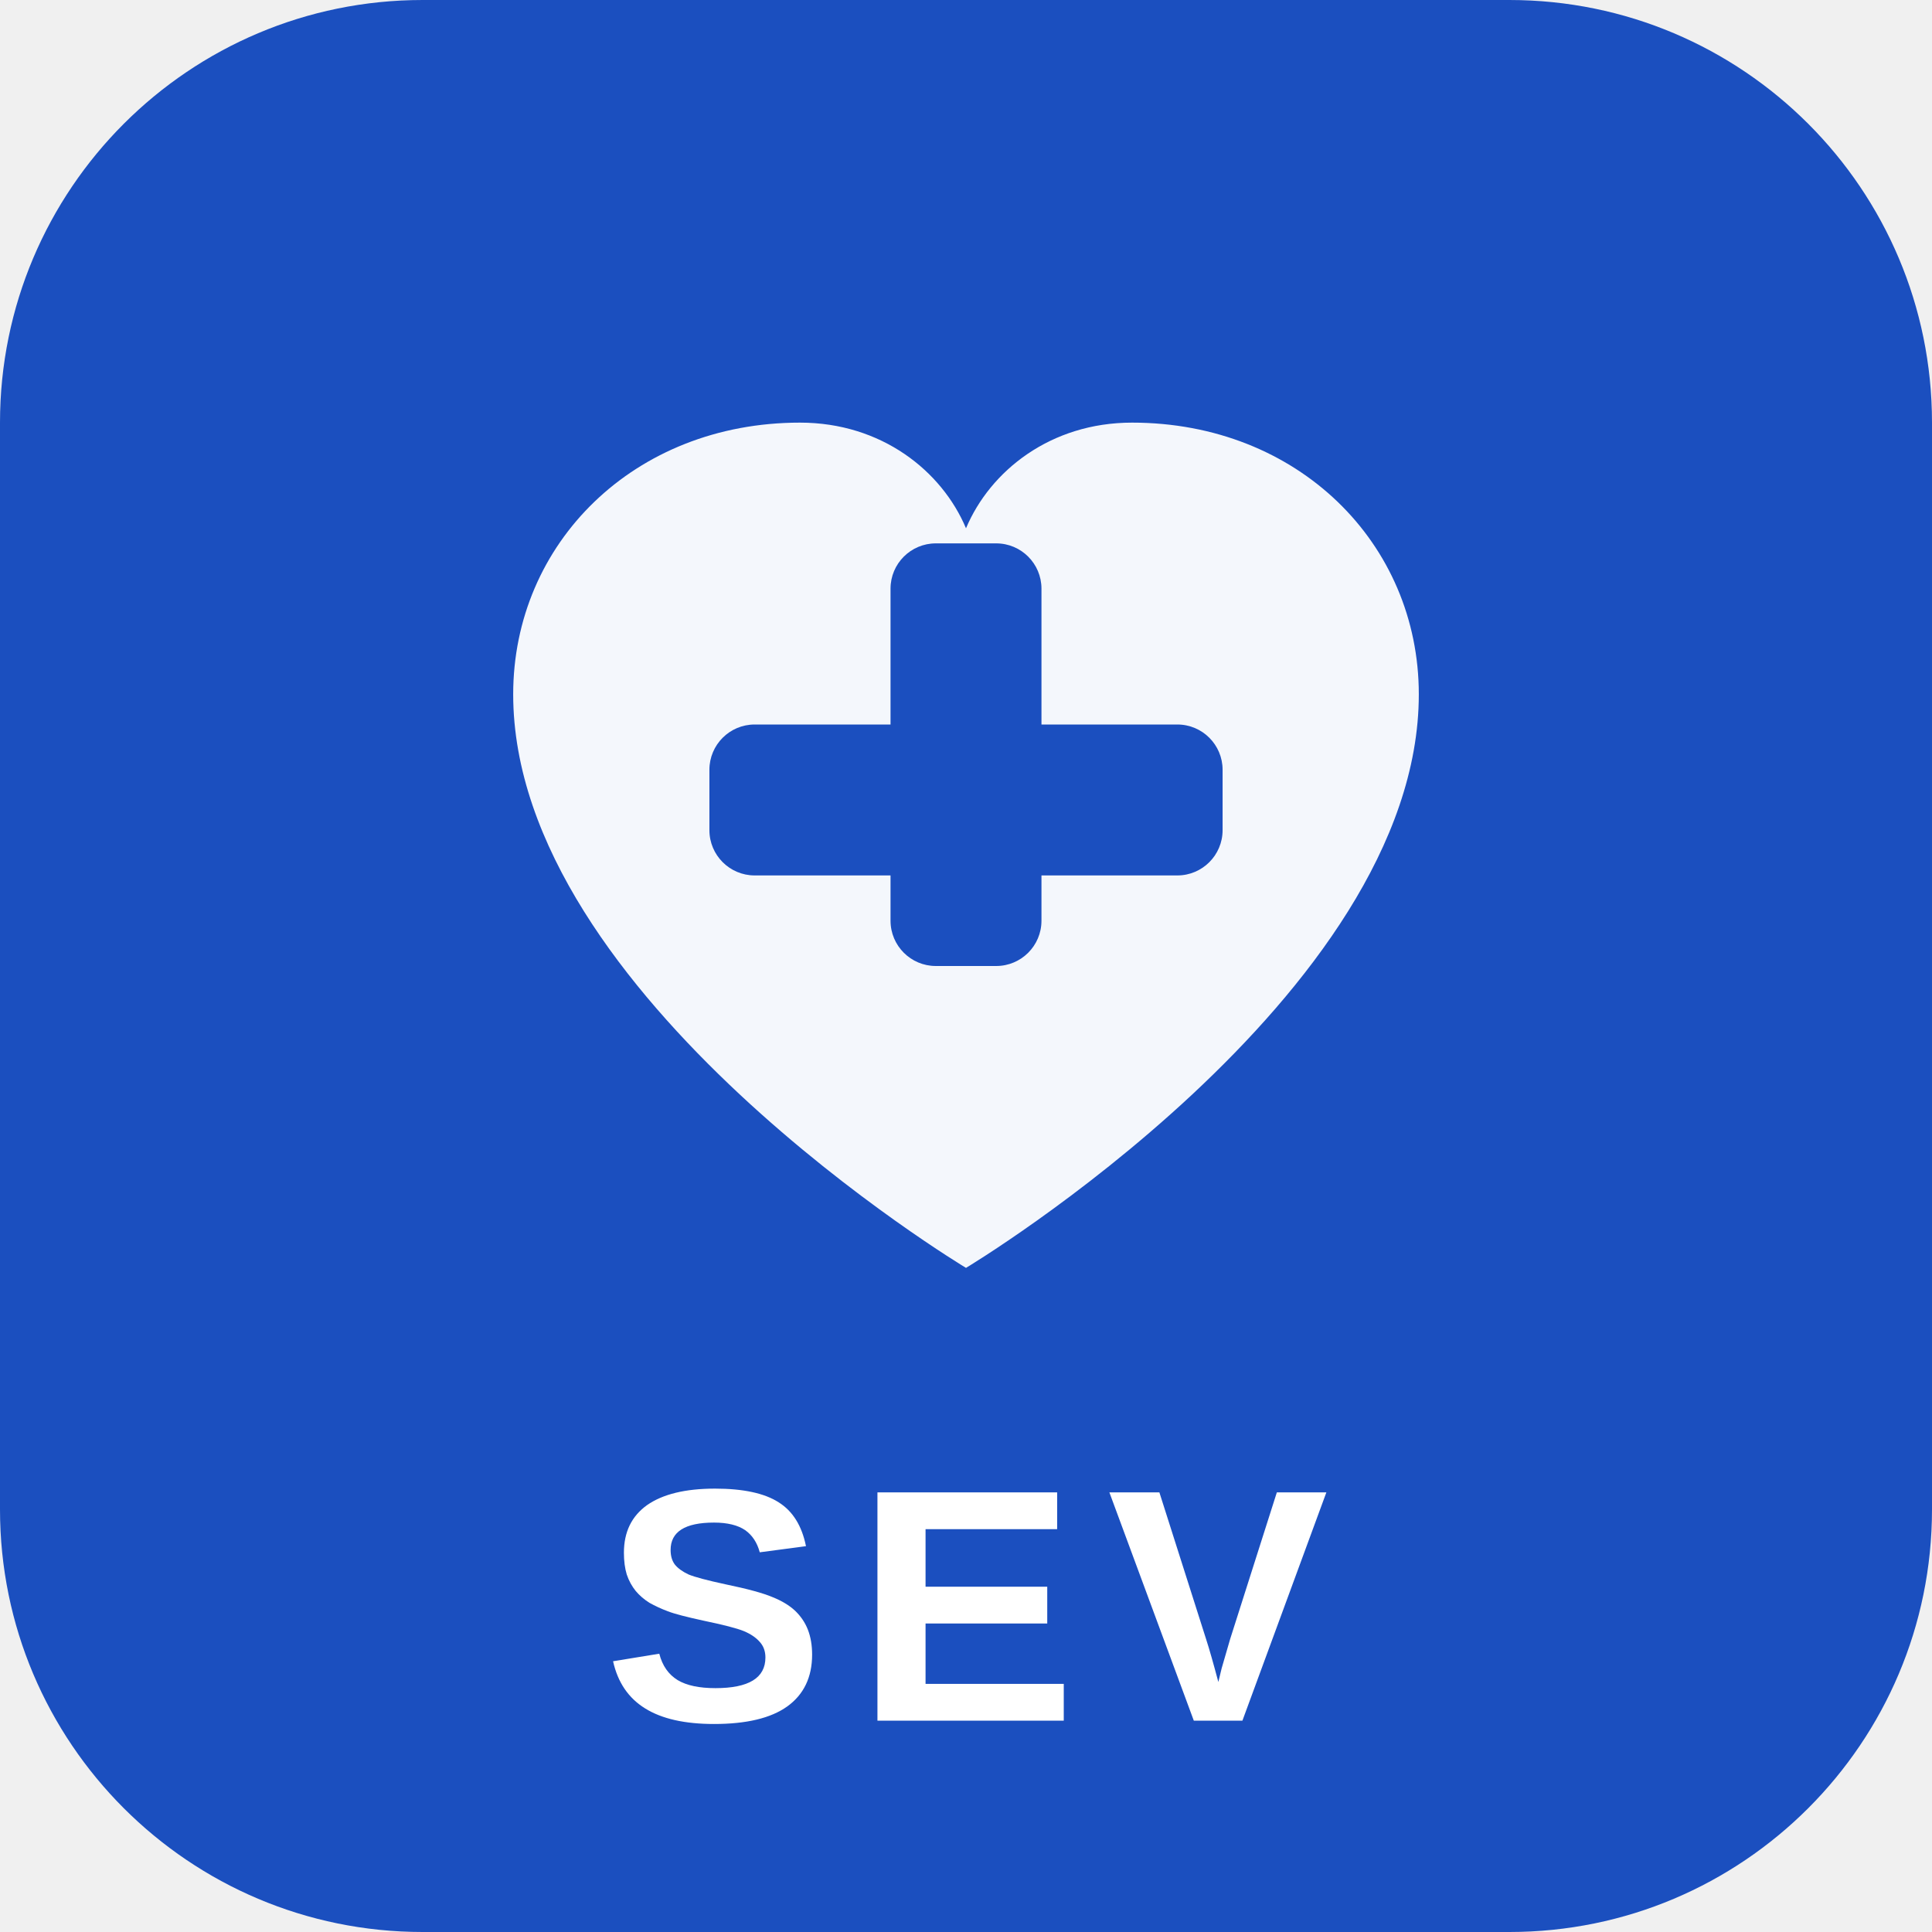
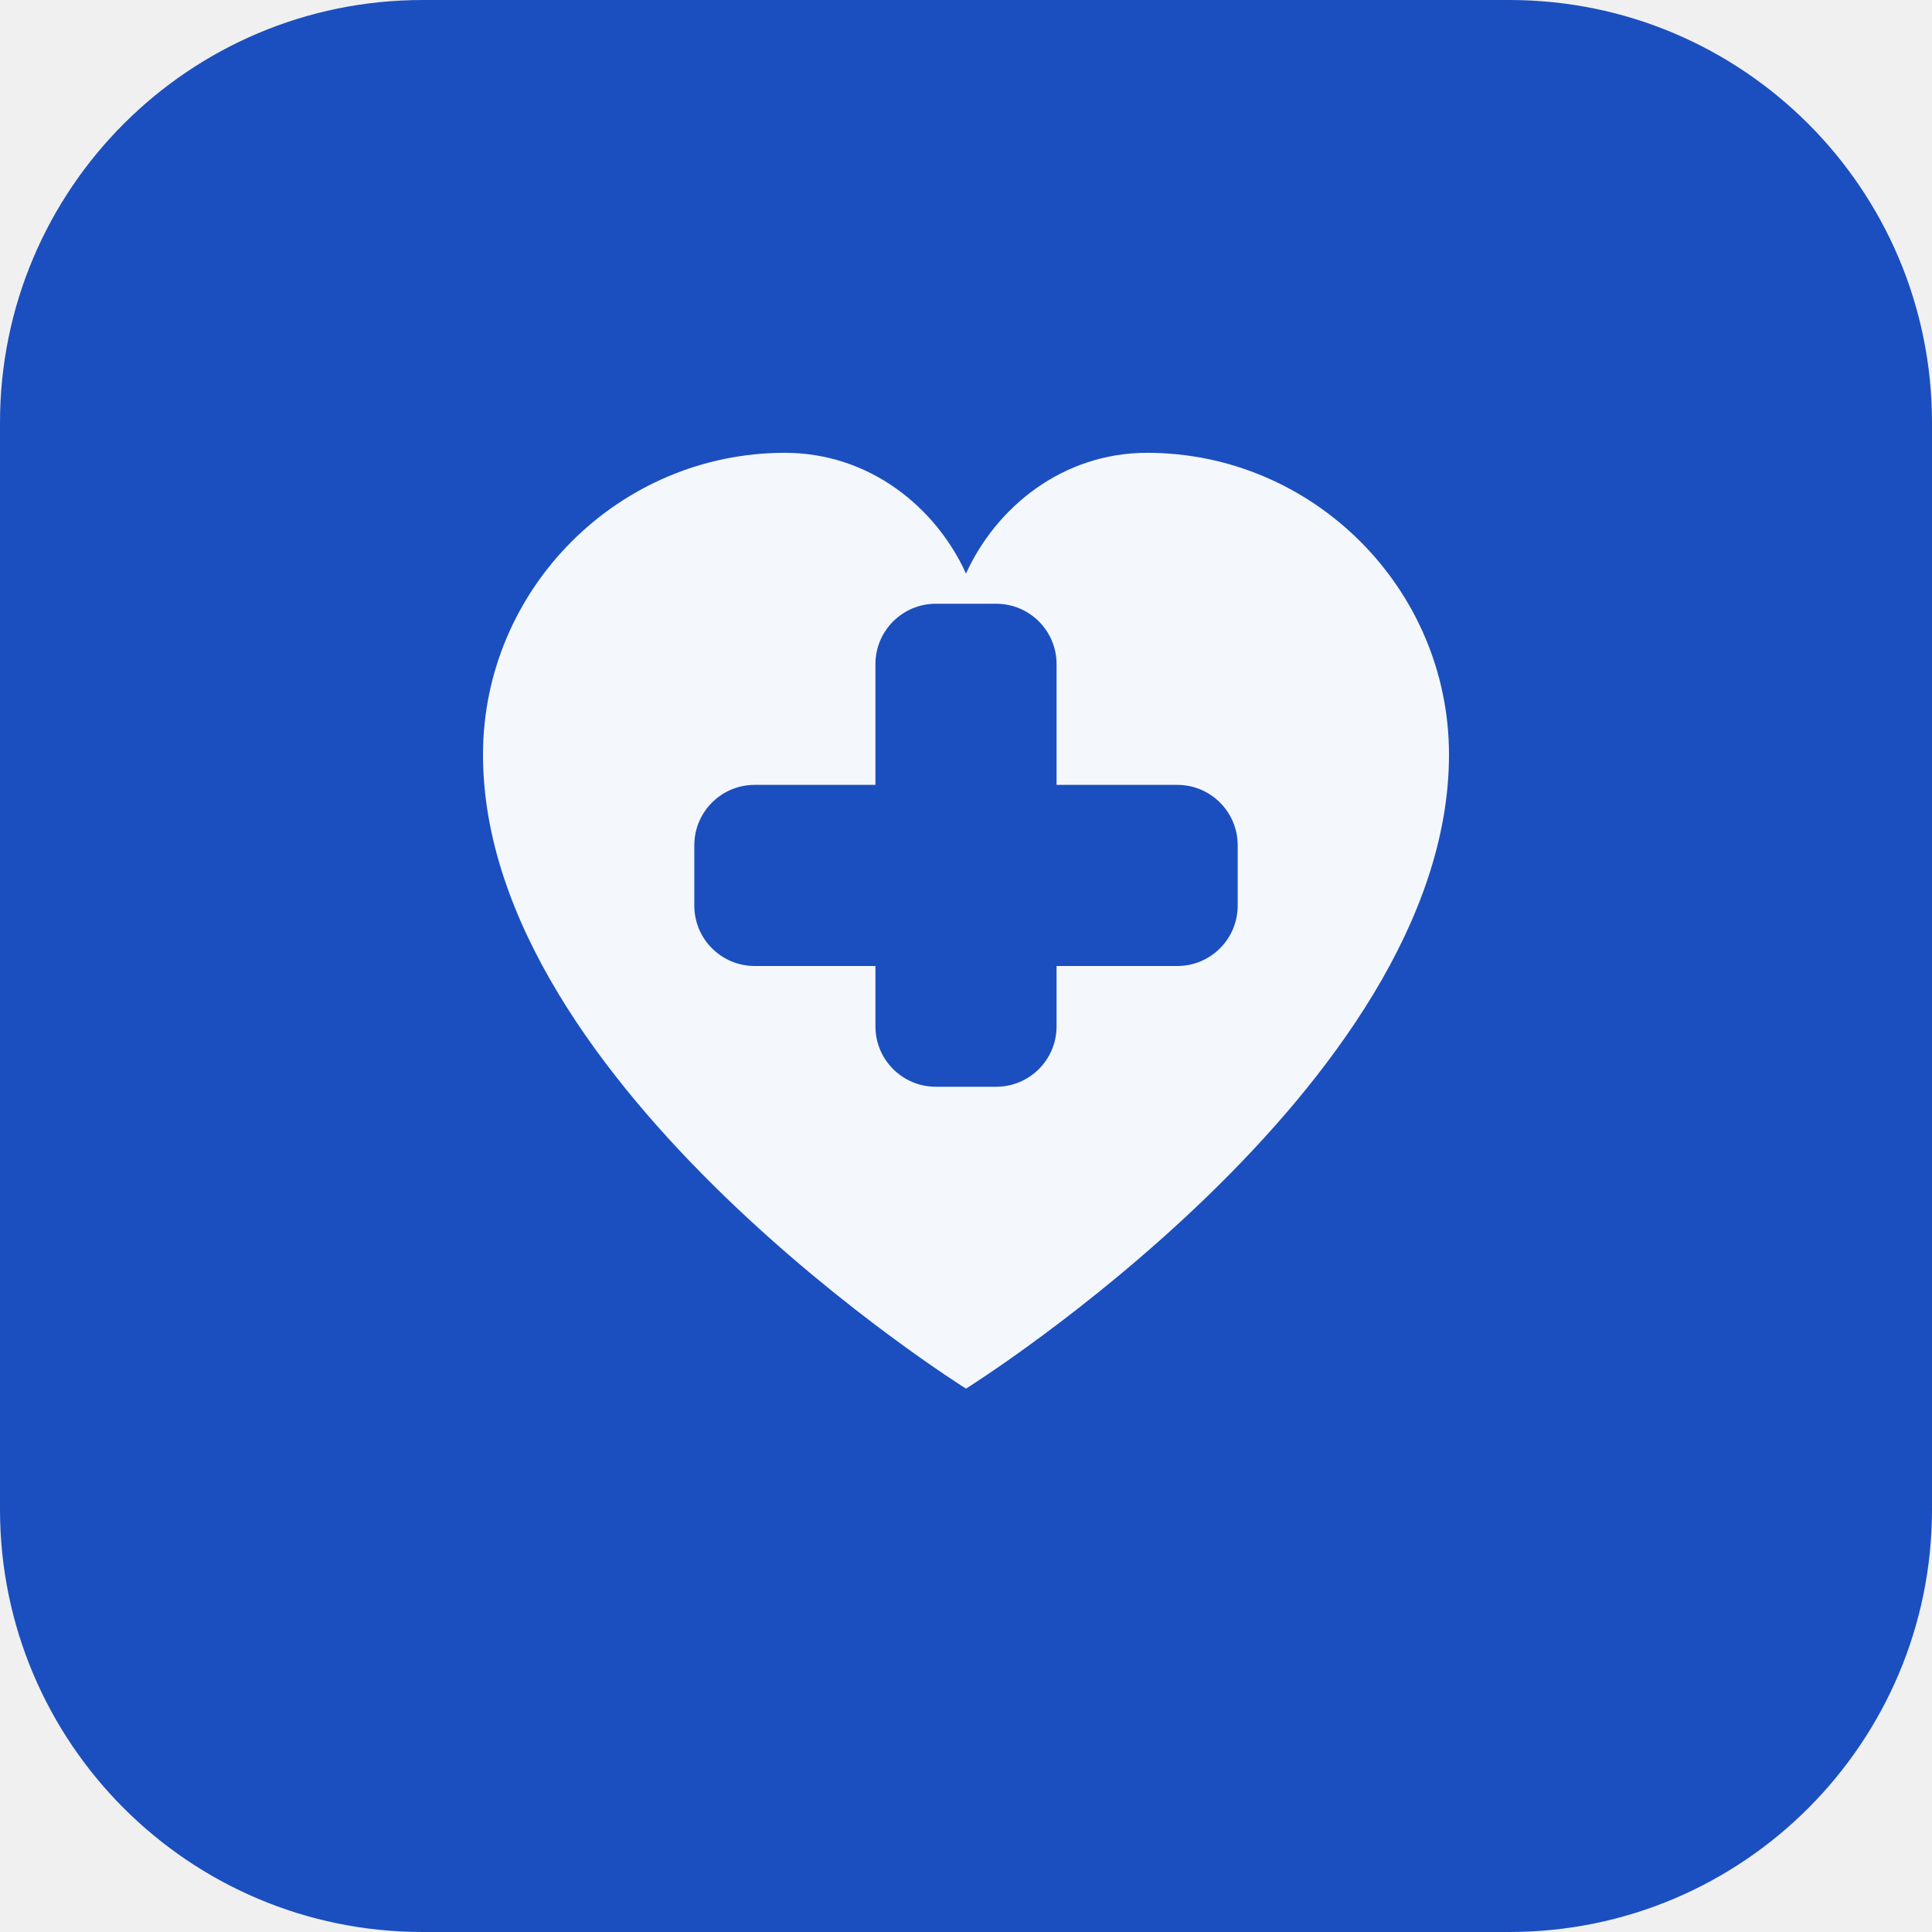
<svg xmlns="http://www.w3.org/2000/svg" viewBox="0 0 64 64">
  <rect width="64" height="64" rx="14" fill="#1B4FBF" />
-   <path d="M32 42 C32 42 17 33 17 23 C17 18 21 14 26.5 14 C29.2 14 31.2 15.6 32 17.5 C32.8 15.6 34.8 14 37.5 14 C43 14 47 18 47 23 C47 33 32 42 32 42Z" fill="white" opacity="0.95" />
-   <rect x="29.5" y="18" width="5" height="14" rx="1.5" fill="#1B4FBF" />
-   <rect x="23.5" y="24" width="17" height="5" rx="1.5" fill="#1B4FBF" />
-   <text x="32" y="57" font-family="Arial, sans-serif" font-size="11" font-weight="800" fill="white" text-anchor="middle" letter-spacing="1">SEV</text>
+   <path d="M32 46 C32 46 16 36 16 25 C16 19.5 20.5 15 26 15 C28.8 15 31 16.8 32 19 C33 16.8 35.2 15 38 15 C43.5 15 48 19.5 48 25 C48 36 32 46 32 46Z" fill="white" opacity="0.95" />
+   <rect x="29" y="20" width="6" height="16" rx="2" fill="#1B4FBF" />
+   <rect x="23" y="26" width="18" height="6" rx="2" fill="#1B4FBF" />
</svg>
